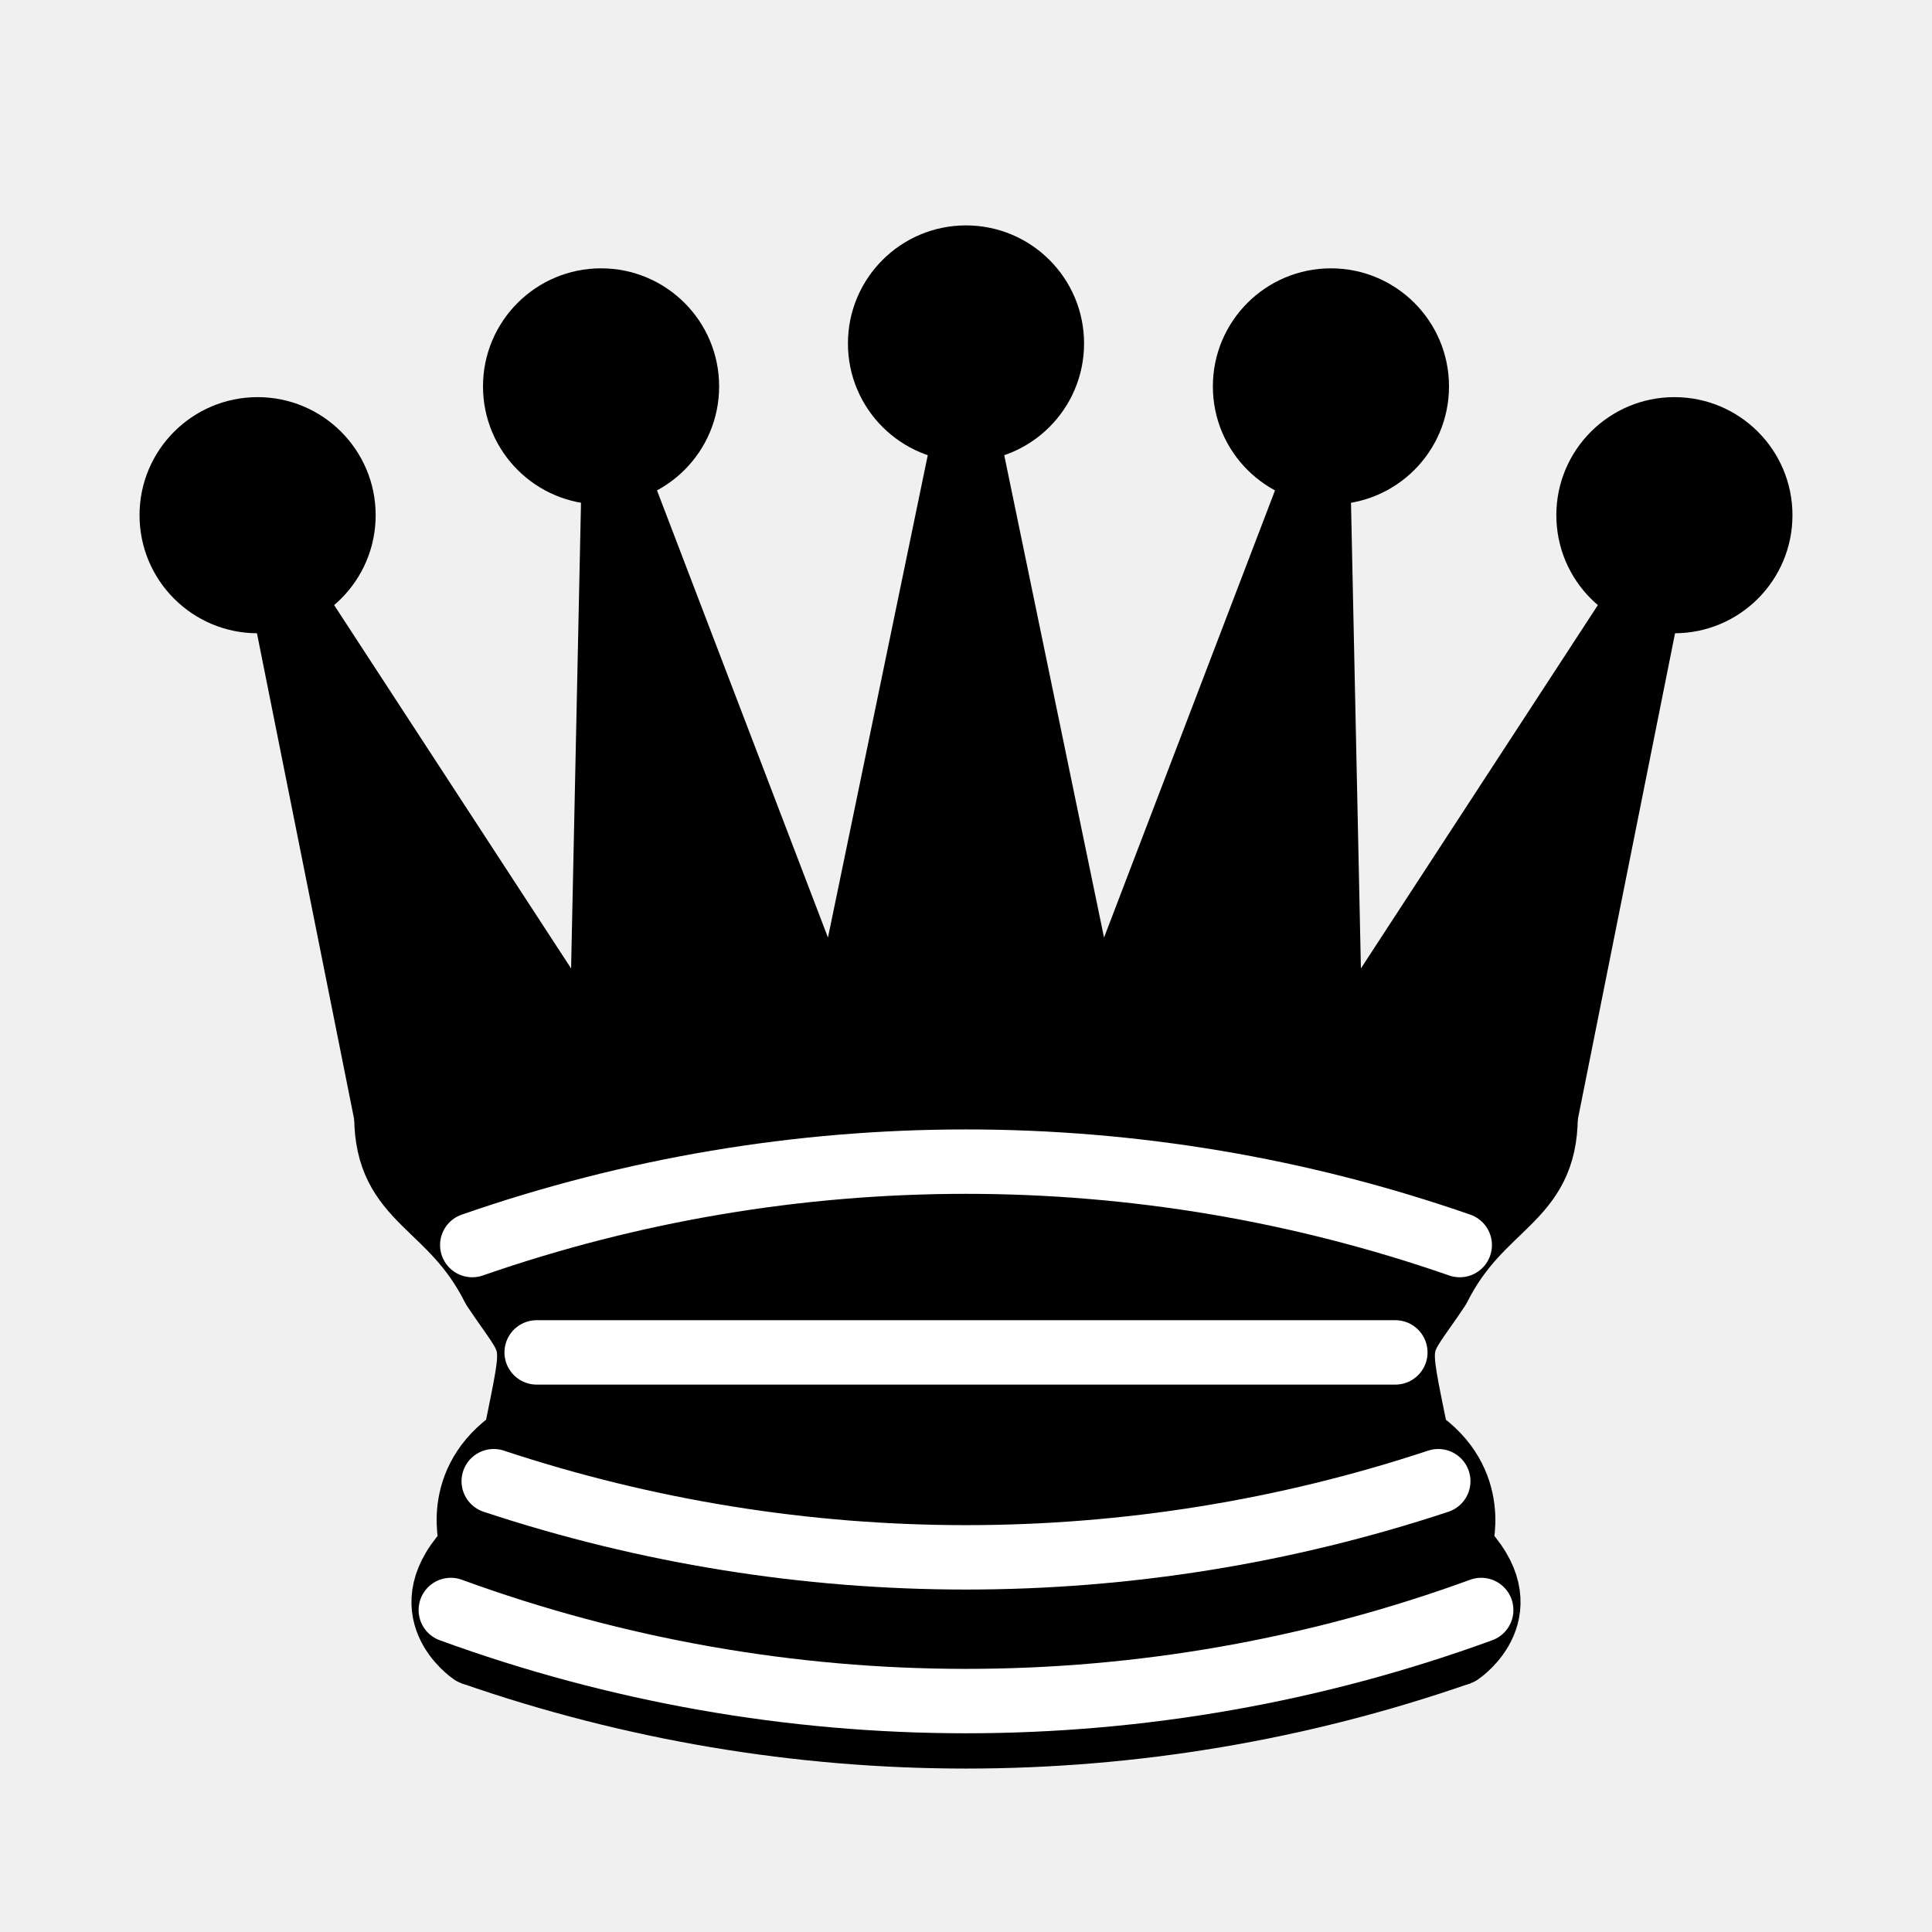
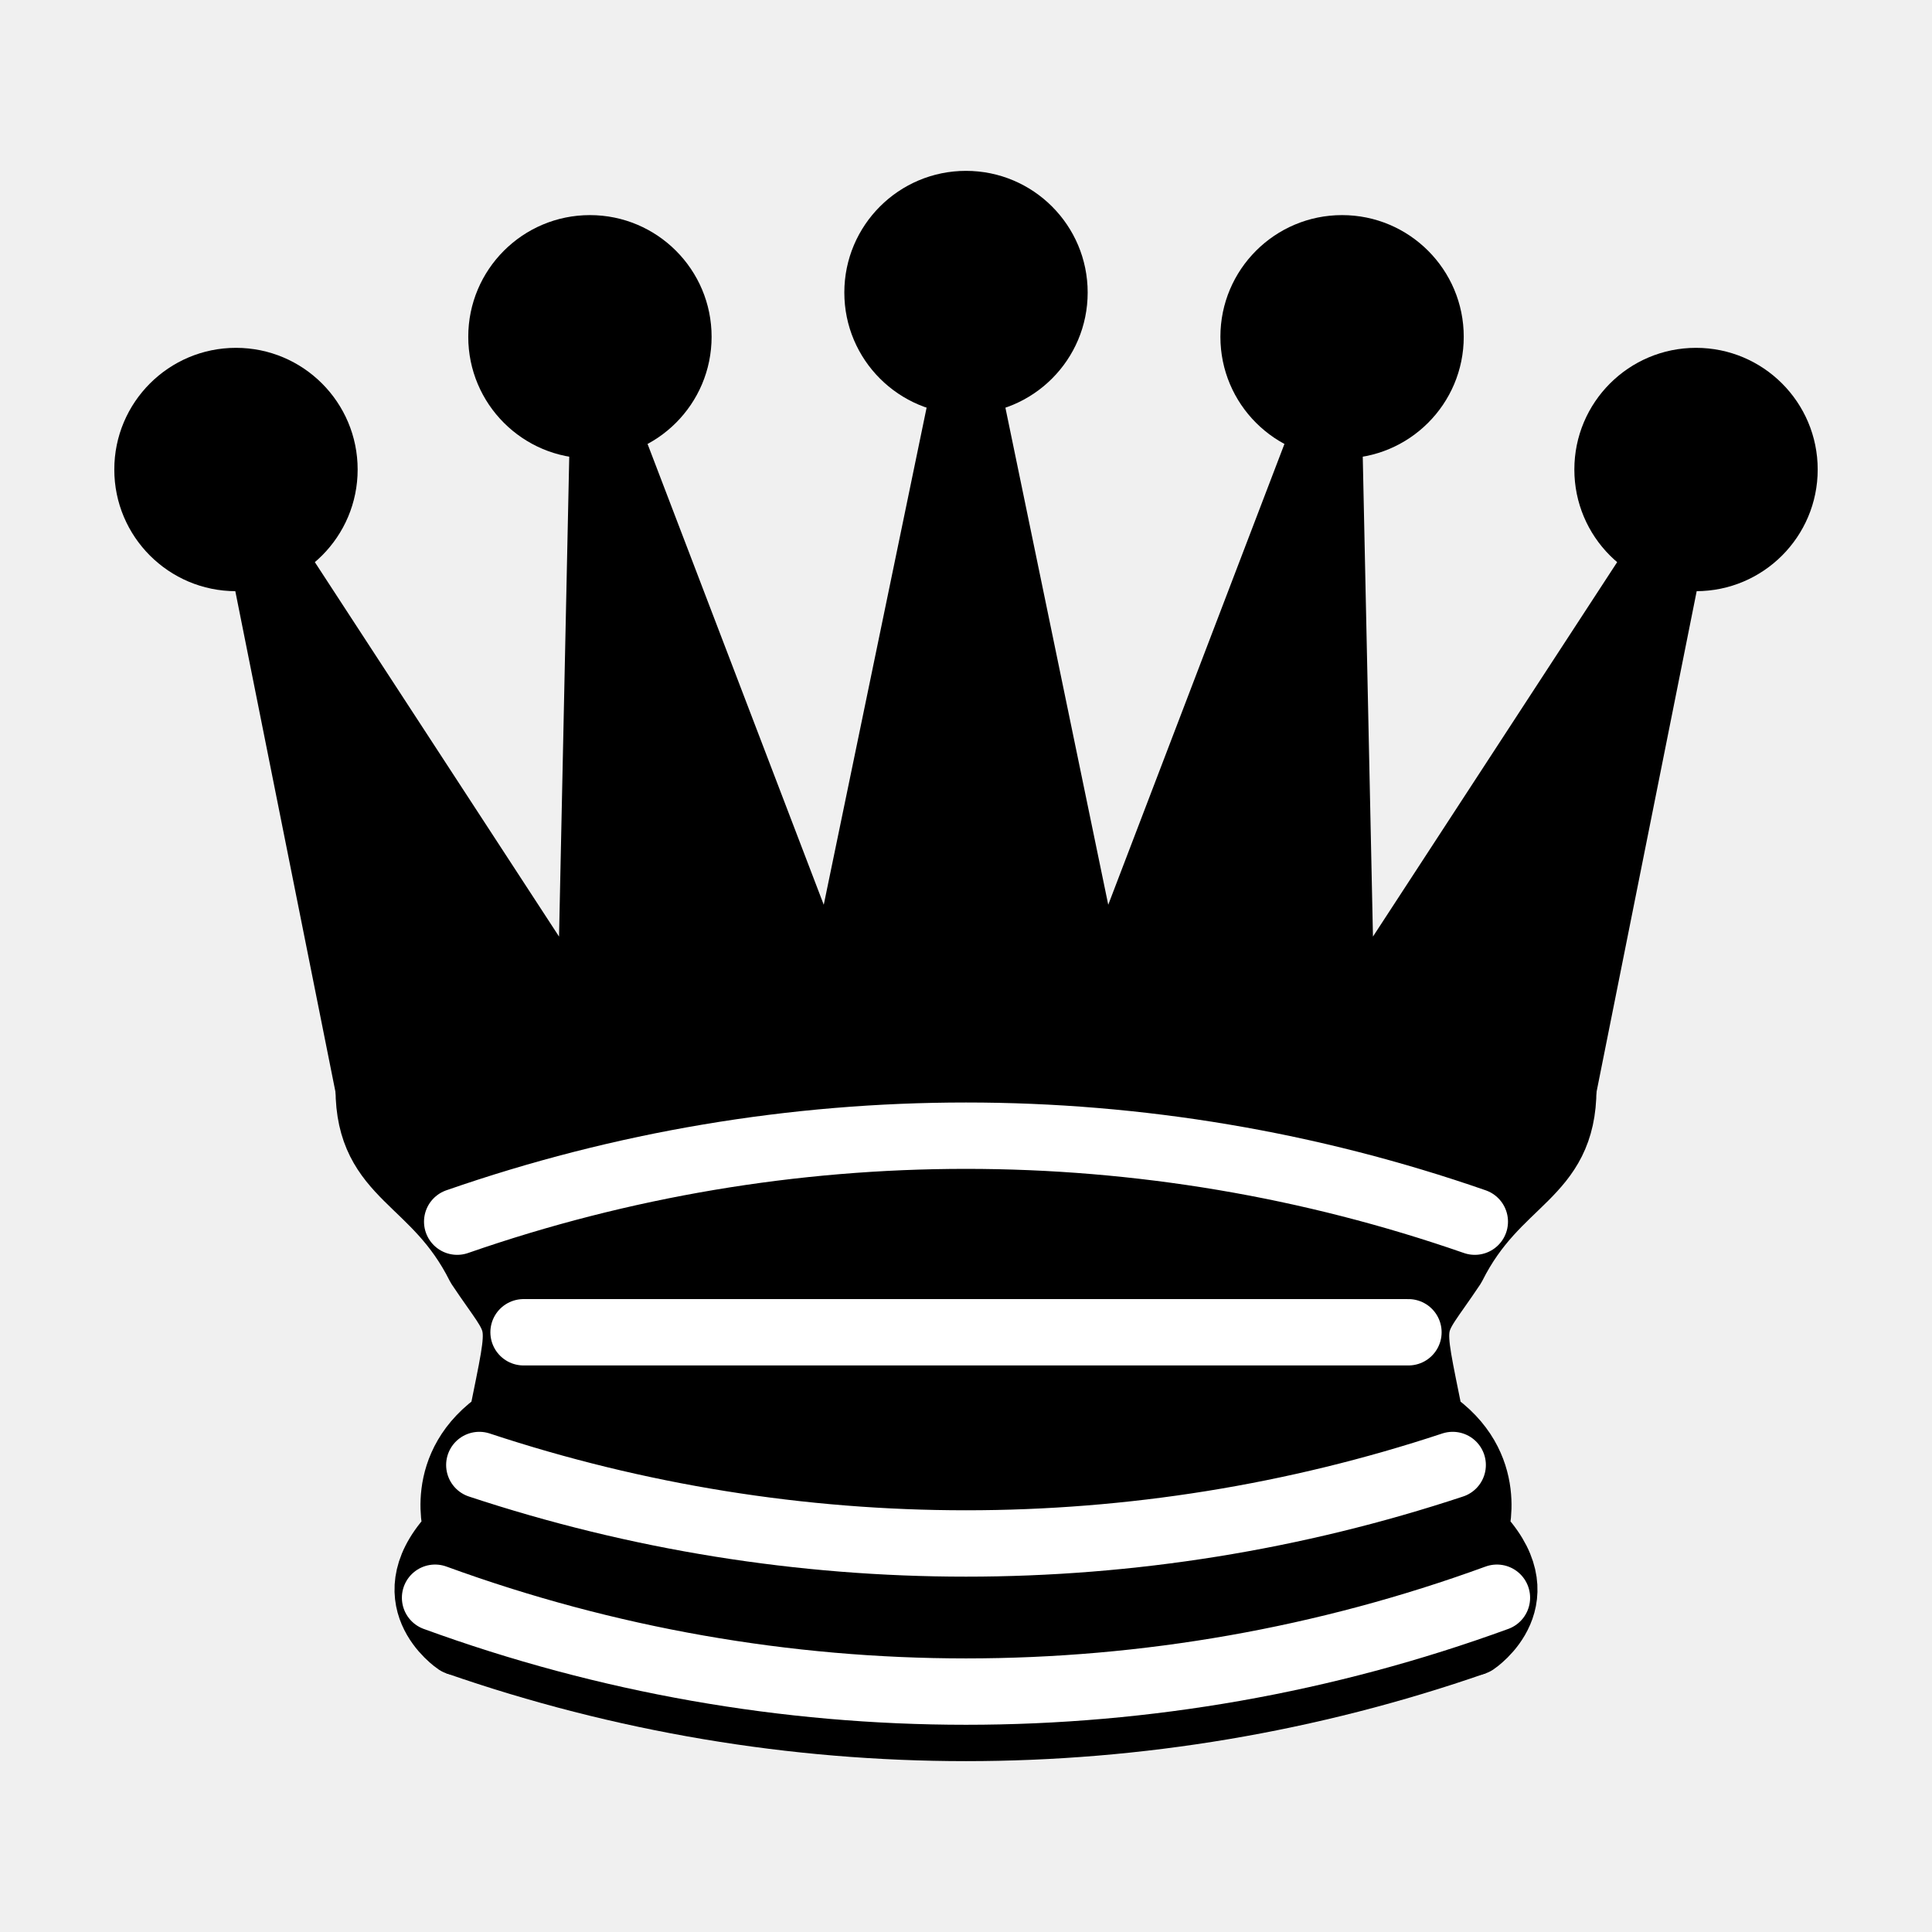
- <svg xmlns="http://www.w3.org/2000/svg" version="1.1" width="45" height="45">
-   <g style="opacity:1; fill:#000000; fill-opacity:1; fill-rule:evenodd; stroke:#000000; stroke-width:1.5; stroke-linecap:round;stroke-linejoin:round;stroke-miterlimit:4; stroke-dasharray:none; stroke-opacity:1;">
-     <g style="fill:#000000; stroke:none;">
-       <circle cx="6" cy="12" r="2.75" />
-       <circle cx="14" cy="9" r="2.75" />
-       <circle cx="22.5" cy="8" r="2.75" />
-       <circle cx="31" cy="9" r="2.75" />
-       <circle cx="39" cy="12" r="2.75" />
+ <svg xmlns="http://www.w3.org/2000/svg" version="1.1" width="80" height="80" id="svg30">
+   <defs id="defs34" />
+   <g style="opacity:1;fill:#000000;fill-opacity:1;fill-rule:evenodd;stroke:#000000;stroke-width:1.5;stroke-linecap:round;stroke-linejoin:round;stroke-miterlimit:4;stroke-dasharray:none;stroke-opacity:1" id="g28" transform="matrix(1.832049,0,0,1.832049,-1.221109,-2.543113)">
+     <g style="fill:#000000;stroke:none" id="g12">
+       <circle cx="6" cy="12" r="2.75" id="circle2" />
+       <circle cx="14" cy="9" r="2.75" id="circle4" />
+       <circle cx="22.5" cy="8" r="2.75" id="circle6" />
+       <circle cx="31" cy="9" r="2.75" id="circle8" />
+       <circle cx="39" cy="12" r="2.75" id="circle10" />
    </g>
-     <path d="M 9,26 C 17.5,24.5 30,24.5 36,26 L 38.5,13.5 L 31,25 L 30.7,10.9 L 25.5,24.5 L 22.5,10 L 19.5,24.5 L 14.3,10.9 L 14,25 L 6.5,13.5 L 9,26 z" style="stroke-linecap:butt; stroke:#000000;" />
-     <path d="M 9,26 C 9,28 10.5,28 11.5,30 C 12.5,31.5 12.5,31 12,33.5 C 10.5,34.5 11,36 11,36 C 9.5,37.5 11,38.5 11,38.5 C 17.5,39.5 27.5,39.5 34,38.5 C 34,38.5 35.5,37.5 34,36 C 34,36 34.5,34.5 33,33.5 C 32.5,31 32.5,31.5 33.5,30 C 34.5,28 36,28 36,26 C 27.5,24.5 17.5,24.5 9,26 z" style="stroke-linecap:butt;" />
-     <path d="M 11,38.5 A 35,35 1 0 0 34,38.5" style="fill:none; stroke:#000000; stroke-linecap:butt;" />
-     <path d="M 11,29 A 35,35 1 0 1 34,29" style="fill:none; stroke:#ffffff;" />
-     <path d="M 12.5,31.5 L 32.5,31.5" style="fill:none; stroke:#ffffff;" />
-     <path d="M 11.5,34.5 A 35,35 1 0 0 33.5,34.5" style="fill:none; stroke:#ffffff;" />
-     <path d="M 10.5,37.5 A 35,35 1 0 0 34.5,37.5" style="fill:none; stroke:#ffffff;" />
+     <path d="m 9,26 c 8.5,-1.5 21,-1.5 27,0 L 38.5,13.5 31,25 30.7,10.9 25.5,24.5 22.5,10 19.5,24.5 14.3,10.9 14,25 6.5,13.5 Z" style="stroke:#000000;stroke-linecap:butt" id="path14" />
+     <path d="m 9,26 c 0,2 1.5,2 2.5,4 1,1.5 1,1 0.5,3.5 -1.5,1 -1,2.5 -1,2.5 -1.5,1.5 0,2.5 0,2.5 6.5,1 16.5,1 23,0 0,0 1.5,-1 0,-2.5 0,0 0.5,-1.5 -1,-2.5 -0.5,-2.5 -0.5,-2 0.5,-3.5 1,-2 2.5,-2 2.5,-4 -8.5,-1.5 -18.5,-1.5 -27,0 z" style="stroke-linecap:butt" id="path16" />
+     <path d="m 11,38.5 a 35,35 1 0 0 23,0" style="fill:none;stroke:#000000;stroke-linecap:butt" id="path18" />
+     <path d="m 11,29 a 35,35 1 0 1 23,0" style="fill:none;stroke:#ffffff" id="path20" />
+     <path d="m 12.5,31.5 h 20" style="fill:none;stroke:#ffffff" id="path22" />
+     <path d="m 11.5,34.5 a 35,35 1 0 0 22,0" style="fill:none;stroke:#ffffff" id="path24" />
+     <path d="m 10.5,37.5 a 35,35 1 0 0 24,0" style="fill:none;stroke:#ffffff" id="path26" />
  </g>
</svg>
